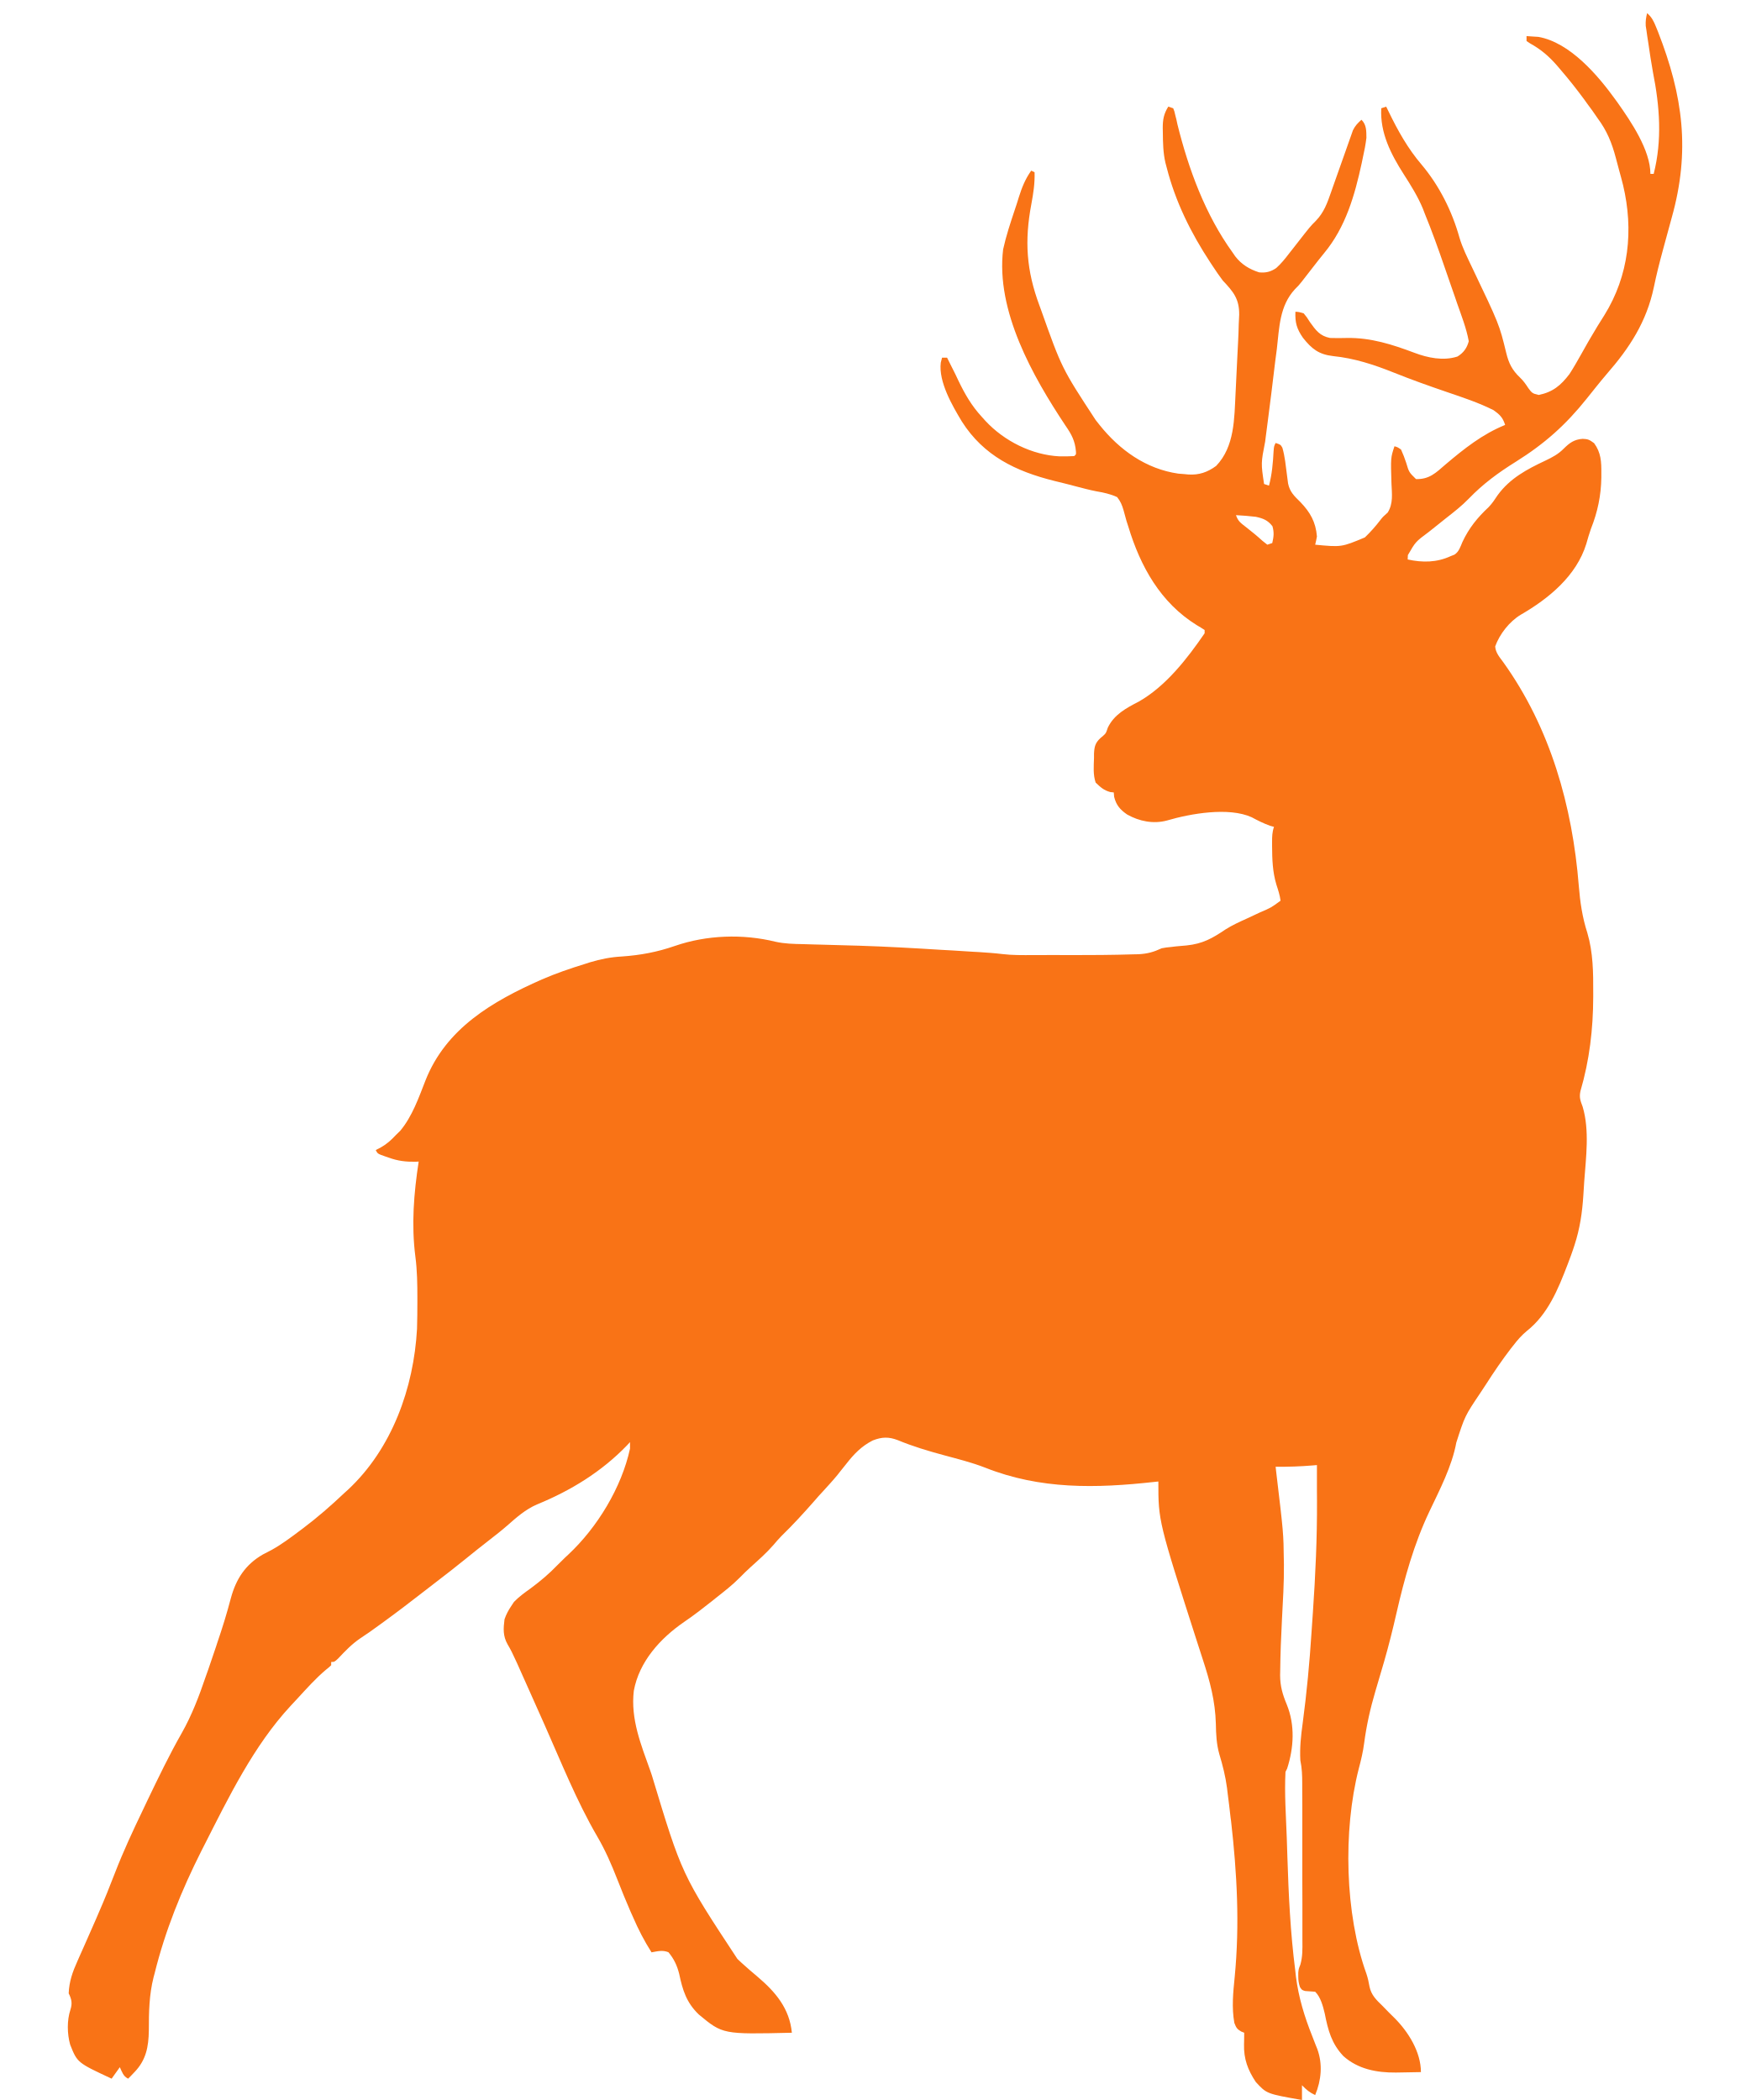
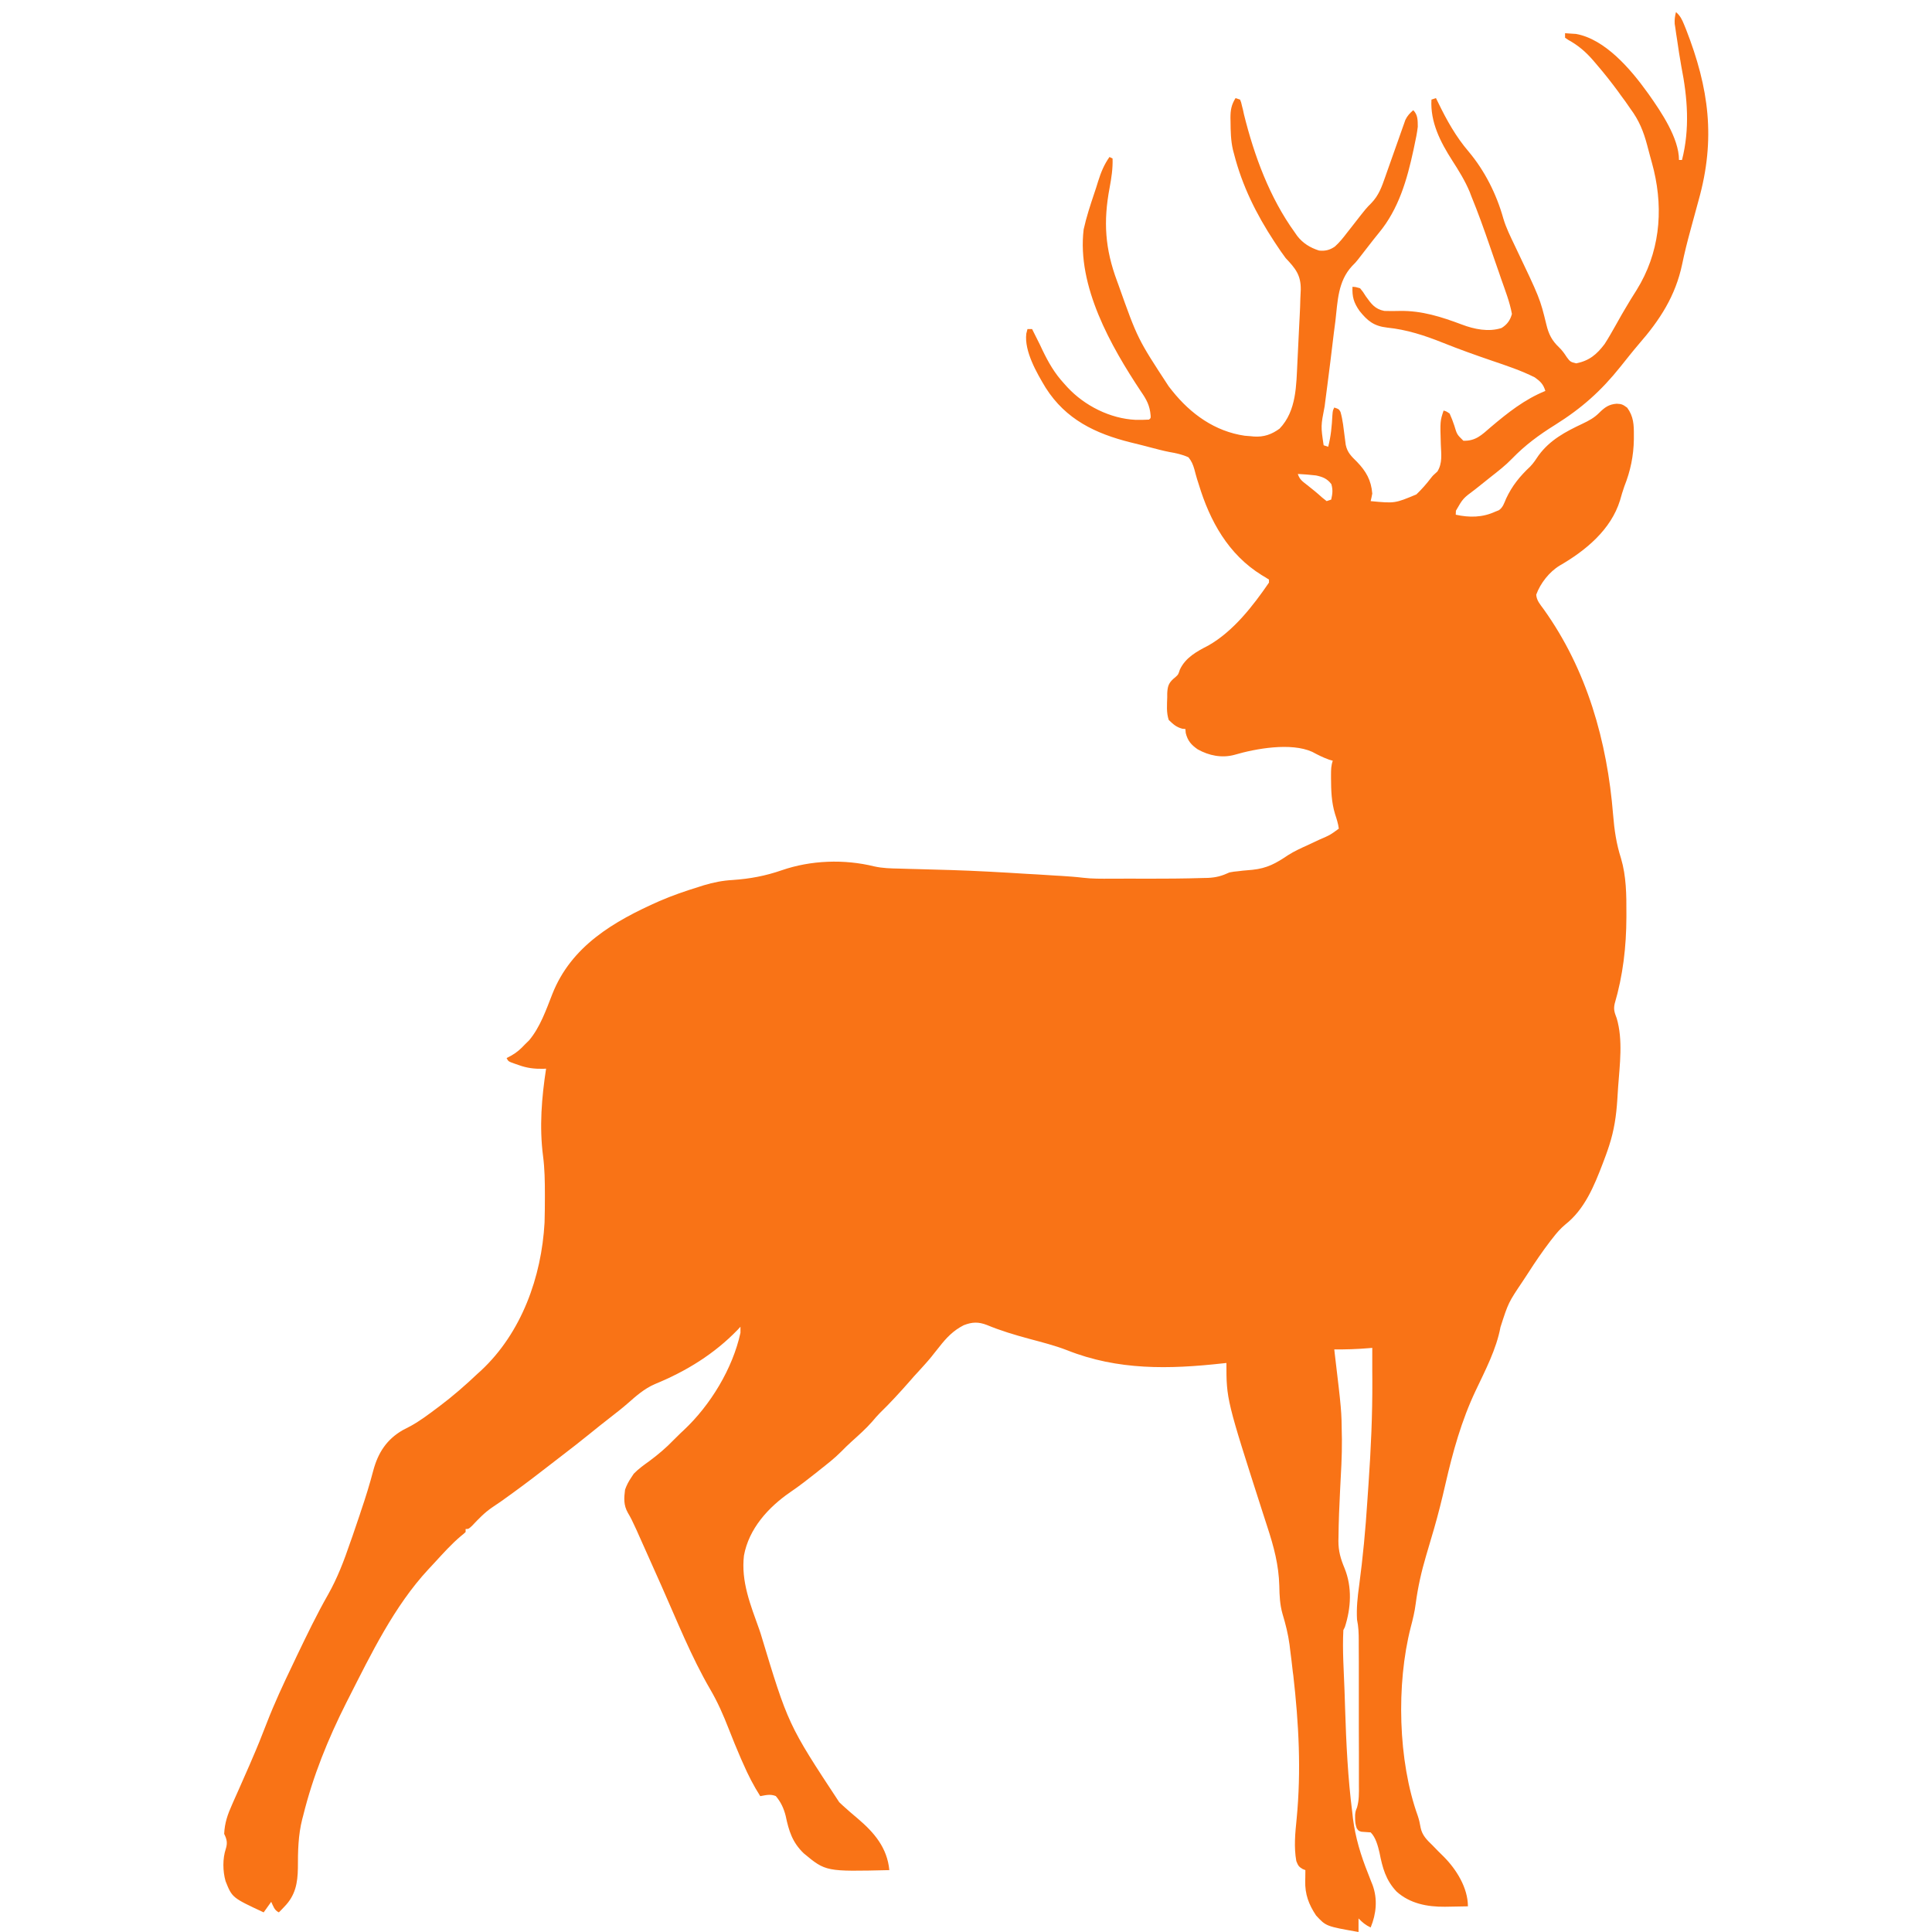
- <svg xmlns="http://www.w3.org/2000/svg" width="100px" height="120px" viewBox="0 0 74 95" version="1.1">
+ <svg xmlns="http://www.w3.org/2000/svg" width="140px" height="140px" viewBox="0 0 74 95" version="1.1">
  <g id="surface1">
    <path style="stroke:none; fill-rule:nonzero; fill:#f97316; fill-opacity:1;" d="M 71.91 0.594 C 72.117 0.773 72.207 0.953 72.309 1.207 C 72.34 1.285 72.371 1.367 72.406 1.445 C 73.535 4.336 73.871 6.828 73.023 9.848 C 72.91 10.254 72.801 10.66 72.691 11.066 C 72.664 11.164 72.637 11.258 72.613 11.355 C 72.465 11.898 72.328 12.441 72.215 12.992 C 71.887 14.551 71.125 15.727 70.086 16.918 C 69.922 17.109 69.766 17.301 69.609 17.496 C 69.562 17.555 69.516 17.613 69.465 17.676 C 69.371 17.793 69.277 17.91 69.184 18.027 C 68.227 19.227 67.273 20.074 65.969 20.891 C 65.18 21.383 64.492 21.887 63.844 22.559 C 63.523 22.891 63.164 23.168 62.801 23.453 C 62.59 23.617 62.387 23.785 62.18 23.949 C 62.129 23.988 62.078 24.027 62.027 24.07 C 61.438 24.508 61.438 24.508 61.09 25.113 C 61.086 25.211 61.086 25.211 61.082 25.309 C 61.754 25.457 62.398 25.449 63.023 25.16 C 63.082 25.137 63.141 25.113 63.199 25.09 C 63.402 24.957 63.465 24.734 63.559 24.516 C 63.855 23.883 64.238 23.414 64.746 22.938 C 64.906 22.77 65.023 22.594 65.152 22.398 C 65.707 21.637 66.473 21.23 67.312 20.836 C 67.629 20.684 67.891 20.547 68.137 20.297 C 68.406 20.031 68.613 19.879 68.996 19.852 C 69.246 19.863 69.297 19.891 69.512 20.047 C 69.828 20.477 69.844 20.895 69.84 21.406 C 69.84 21.473 69.84 21.539 69.84 21.605 C 69.828 22.414 69.672 23.164 69.371 23.918 C 69.289 24.145 69.227 24.371 69.16 24.602 C 68.715 26.047 67.469 27.074 66.195 27.809 C 65.684 28.117 65.242 28.68 65.039 29.242 C 65.059 29.531 65.234 29.723 65.402 29.953 C 67.535 32.93 68.531 36.465 68.82 40.07 C 68.879 40.805 68.98 41.5 69.207 42.203 C 69.469 43.086 69.477 44.004 69.473 44.918 C 69.473 44.977 69.473 45.039 69.473 45.102 C 69.469 46.555 69.305 47.961 68.895 49.359 C 68.832 49.652 68.895 49.797 68.996 50.07 C 69.312 51.133 69.145 52.359 69.066 53.449 C 69.055 53.656 69.039 53.859 69.027 54.062 C 68.977 54.855 68.871 55.578 68.625 56.332 C 68.602 56.398 68.582 56.465 68.559 56.531 C 68.5 56.703 68.441 56.871 68.375 57.039 C 68.355 57.098 68.332 57.156 68.309 57.215 C 67.887 58.316 67.422 59.461 66.469 60.211 C 66.234 60.406 66.039 60.629 65.852 60.875 C 65.816 60.918 65.781 60.965 65.746 61.008 C 65.352 61.523 64.988 62.055 64.641 62.598 C 64.555 62.73 64.469 62.863 64.379 62.996 C 63.668 64.055 63.668 64.055 63.281 65.258 C 63.082 66.34 62.531 67.387 62.062 68.379 C 61.363 69.852 60.938 71.391 60.574 72.977 C 60.406 73.715 60.223 74.449 60.012 75.18 C 59.988 75.254 59.965 75.332 59.945 75.406 C 59.84 75.773 59.73 76.141 59.621 76.508 C 59.391 77.285 59.219 78.051 59.113 78.855 C 59.062 79.254 58.969 79.637 58.867 80.02 C 58.152 82.816 58.242 86.59 59.215 89.289 C 59.281 89.484 59.32 89.668 59.355 89.871 C 59.434 90.254 59.664 90.473 59.938 90.738 C 60.035 90.836 60.129 90.934 60.223 91.031 C 60.312 91.117 60.398 91.203 60.484 91.289 C 61.113 91.918 61.68 92.828 61.68 93.738 C 61.387 93.746 61.09 93.75 60.797 93.754 C 60.672 93.754 60.672 93.754 60.547 93.758 C 59.684 93.766 58.832 93.605 58.172 93.012 C 57.637 92.445 57.48 91.844 57.332 91.094 C 57.254 90.766 57.148 90.348 56.898 90.102 C 56.75 90.09 56.598 90.078 56.445 90.07 C 56.301 90.027 56.301 90.027 56.211 89.895 C 56.152 89.723 56.133 89.59 56.133 89.406 C 56.133 89.324 56.133 89.324 56.133 89.242 C 56.152 89.062 56.152 89.062 56.227 88.879 C 56.332 88.516 56.324 88.168 56.32 87.789 C 56.32 87.707 56.32 87.625 56.32 87.539 C 56.32 87.266 56.32 86.996 56.32 86.723 C 56.32 86.531 56.32 86.344 56.32 86.152 C 56.32 85.758 56.32 85.359 56.316 84.961 C 56.316 84.504 56.316 84.043 56.316 83.586 C 56.316 83.145 56.316 82.703 56.316 82.258 C 56.316 82.07 56.316 81.883 56.316 81.695 C 56.316 81.434 56.312 81.172 56.312 80.91 C 56.312 80.832 56.312 80.754 56.312 80.676 C 56.312 80.32 56.301 79.984 56.227 79.637 C 56.195 79.07 56.254 78.52 56.332 77.961 C 56.516 76.582 56.645 75.211 56.734 73.82 C 56.754 73.535 56.773 73.246 56.793 72.961 C 56.91 71.266 56.988 69.582 56.98 67.883 C 56.98 67.727 56.98 67.566 56.977 67.41 C 56.977 67.035 56.977 66.656 56.977 66.277 C 56.914 66.281 56.855 66.289 56.793 66.293 C 56.23 66.34 55.672 66.359 55.109 66.352 C 55.121 66.461 55.121 66.461 55.133 66.57 C 55.465 69.355 55.465 69.355 55.48 70.582 C 55.484 70.672 55.484 70.672 55.484 70.766 C 55.492 71.602 55.438 72.438 55.395 73.273 C 55.355 74.047 55.324 74.816 55.316 75.586 C 55.316 75.648 55.312 75.715 55.312 75.777 C 55.312 76.273 55.422 76.652 55.613 77.109 C 55.992 78.039 55.934 79.066 55.629 80.008 C 55.605 80.059 55.582 80.105 55.555 80.156 C 55.504 81.145 55.578 82.148 55.613 83.137 C 55.621 83.426 55.629 83.715 55.641 84.004 C 55.695 85.719 55.777 87.43 55.996 89.133 C 56.004 89.227 56.016 89.32 56.027 89.418 C 56.148 90.363 56.414 91.234 56.766 92.113 C 56.816 92.246 56.871 92.383 56.922 92.516 C 56.945 92.57 56.969 92.629 56.992 92.688 C 57.246 93.383 57.176 94.102 56.898 94.777 C 56.652 94.664 56.492 94.531 56.301 94.332 C 56.301 94.551 56.301 94.773 56.301 95 C 54.703 94.719 54.703 94.719 54.211 94.184 C 53.852 93.641 53.664 93.145 53.68 92.484 C 53.68 92.41 53.68 92.41 53.684 92.332 C 53.684 92.207 53.688 92.082 53.688 91.957 C 53.645 91.938 53.598 91.922 53.551 91.902 C 53.355 91.789 53.324 91.719 53.242 91.512 C 53.117 90.816 53.188 90.129 53.258 89.434 C 53.488 87.055 53.363 84.75 53.094 82.383 C 53.086 82.324 53.078 82.27 53.07 82.211 C 53.031 81.852 52.988 81.496 52.941 81.141 C 52.926 81.012 52.926 81.012 52.91 80.879 C 52.84 80.352 52.715 79.859 52.562 79.352 C 52.434 78.898 52.414 78.457 52.406 77.988 C 52.379 76.949 52.137 76.055 51.816 75.074 C 51.754 74.891 51.695 74.703 51.637 74.52 C 51.613 74.449 51.613 74.449 51.59 74.375 C 49.805 68.816 49.805 68.816 49.805 67.02 C 49.746 67.027 49.688 67.031 49.625 67.039 C 46.984 67.332 44.469 67.387 41.965 66.391 C 41.359 66.156 40.73 66 40.109 65.832 C 39.402 65.641 38.707 65.434 38.027 65.152 C 37.613 64.992 37.305 65 36.887 65.164 C 36.379 65.422 36.039 65.777 35.691 66.223 C 35.602 66.336 35.512 66.445 35.422 66.559 C 35.379 66.613 35.336 66.668 35.293 66.723 C 35.086 66.977 34.863 67.215 34.645 67.457 C 34.508 67.602 34.375 67.75 34.246 67.902 C 33.766 68.449 33.273 68.988 32.75 69.496 C 32.625 69.625 32.512 69.754 32.398 69.891 C 32.082 70.254 31.723 70.57 31.367 70.891 C 31.195 71.047 31.031 71.207 30.867 71.375 C 30.535 71.711 30.164 71.996 29.793 72.289 C 29.754 72.324 29.711 72.355 29.668 72.391 C 29.238 72.73 28.812 73.066 28.355 73.375 C 27.277 74.117 26.324 75.168 26.082 76.488 C 25.93 77.77 26.41 78.934 26.832 80.117 C 26.852 80.184 26.875 80.246 26.898 80.312 C 28.254 84.801 28.254 84.801 30.766 88.617 C 30.828 88.676 30.887 88.73 30.953 88.793 C 31.188 89.004 31.426 89.215 31.672 89.418 C 32.492 90.113 33.125 90.859 33.23 91.957 C 30.105 92.031 30.105 92.031 29.023 91.133 C 28.461 90.594 28.289 90.031 28.133 89.289 C 28.039 88.918 27.898 88.613 27.648 88.316 C 27.379 88.207 27.164 88.27 26.883 88.32 C 26.555 87.805 26.285 87.281 26.043 86.719 C 25.988 86.602 25.988 86.602 25.934 86.477 C 25.723 85.988 25.52 85.496 25.328 85 C 25.066 84.328 24.789 83.695 24.426 83.074 C 23.492 81.469 22.793 79.707 22.039 78.012 C 21.758 77.383 21.48 76.754 21.199 76.129 C 21.141 76.004 21.086 75.879 21.031 75.754 C 20.953 75.582 20.879 75.41 20.801 75.238 C 20.766 75.16 20.766 75.16 20.73 75.086 C 20.621 74.844 20.508 74.609 20.371 74.383 C 20.16 74.008 20.18 73.672 20.234 73.254 C 20.309 73.035 20.406 72.852 20.535 72.66 C 20.578 72.598 20.621 72.531 20.664 72.465 C 20.898 72.223 21.16 72.039 21.43 71.844 C 21.863 71.523 22.254 71.191 22.625 70.805 C 23 70.434 23 70.434 23.125 70.32 C 24.434 69.094 25.527 67.293 25.91 65.535 C 25.91 65.438 25.91 65.34 25.91 65.238 C 25.867 65.285 25.82 65.336 25.773 65.387 C 24.617 66.582 23.238 67.43 21.699 68.059 C 21.176 68.289 20.785 68.637 20.359 69.012 C 20.105 69.234 19.84 69.441 19.574 69.648 C 19.191 69.945 18.812 70.246 18.438 70.551 C 18.008 70.898 17.574 71.238 17.133 71.574 C 16.945 71.719 16.754 71.863 16.566 72.012 C 15.977 72.469 15.387 72.922 14.785 73.359 C 14.695 73.426 14.695 73.426 14.602 73.492 C 14.309 73.711 14.008 73.918 13.703 74.121 C 13.328 74.375 13.023 74.695 12.715 75.023 C 12.543 75.184 12.543 75.184 12.395 75.184 C 12.395 75.234 12.395 75.281 12.395 75.332 C 12.301 75.422 12.301 75.422 12.164 75.531 C 11.695 75.926 11.289 76.383 10.875 76.832 C 10.77 76.945 10.664 77.059 10.559 77.172 C 8.887 78.973 7.746 81.328 6.645 83.496 C 6.609 83.57 6.57 83.645 6.531 83.719 C 5.629 85.508 4.887 87.336 4.406 89.285 C 4.391 89.34 4.379 89.391 4.363 89.445 C 4.16 90.242 4.148 91.039 4.148 91.855 C 4.137 92.598 4.023 93.199 3.492 93.746 C 3.41 93.832 3.41 93.832 3.332 93.914 C 3.273 93.973 3.273 93.973 3.211 94.035 C 2.984 93.922 2.941 93.734 2.836 93.516 C 2.652 93.773 2.652 93.773 2.465 94.035 C 0.914 93.312 0.914 93.312 0.59 92.496 C 0.453 92.004 0.441 91.402 0.602 90.914 C 0.695 90.625 0.656 90.441 0.523 90.176 C 0.547 89.633 0.695 89.215 0.918 88.719 C 0.953 88.645 0.984 88.57 1.016 88.496 C 1.086 88.336 1.156 88.18 1.227 88.023 C 1.41 87.609 1.59 87.199 1.77 86.789 C 1.805 86.707 1.84 86.625 1.875 86.543 C 2.137 85.945 2.379 85.344 2.613 84.734 C 2.992 83.754 3.434 82.805 3.891 81.855 C 3.961 81.707 4.031 81.559 4.102 81.41 C 4.59 80.395 5.074 79.387 5.633 78.406 C 6.094 77.59 6.418 76.738 6.719 75.852 C 6.758 75.746 6.793 75.641 6.832 75.535 C 6.949 75.184 7.07 74.836 7.188 74.488 C 7.215 74.406 7.215 74.406 7.242 74.32 C 7.473 73.648 7.68 72.977 7.859 72.293 C 8.094 71.43 8.512 70.781 9.301 70.324 C 9.434 70.254 9.57 70.184 9.707 70.113 C 10.156 69.863 10.566 69.555 10.977 69.246 C 11.02 69.215 11.066 69.18 11.109 69.148 C 11.773 68.648 12.391 68.109 12.992 67.539 C 13.07 67.469 13.07 67.469 13.152 67.395 C 15.148 65.535 16.129 62.785 16.277 60.117 C 16.289 59.707 16.293 59.301 16.293 58.891 C 16.293 58.836 16.293 58.781 16.293 58.723 C 16.293 58.094 16.285 57.473 16.203 56.848 C 16.016 55.402 16.133 53.98 16.352 52.547 C 16.305 52.551 16.258 52.551 16.211 52.555 C 15.773 52.562 15.414 52.52 15.004 52.371 C 14.953 52.355 14.906 52.336 14.855 52.32 C 14.496 52.195 14.496 52.195 14.41 52.027 C 14.531 51.965 14.531 51.965 14.648 51.902 C 14.91 51.754 15.102 51.582 15.309 51.359 C 15.379 51.289 15.445 51.223 15.52 51.152 C 16.059 50.508 16.355 49.656 16.656 48.887 C 17.586 46.52 19.68 45.301 21.922 44.309 C 22.555 44.035 23.203 43.812 23.863 43.609 C 23.941 43.582 24.023 43.559 24.105 43.531 C 24.586 43.387 25.039 43.297 25.539 43.27 C 26.383 43.211 27.137 43.07 27.938 42.793 C 29.371 42.297 31.012 42.238 32.488 42.602 C 32.906 42.695 33.316 42.703 33.742 42.711 C 33.922 42.719 34.102 42.723 34.281 42.727 C 34.375 42.73 34.469 42.73 34.566 42.734 C 35.074 42.746 35.582 42.762 36.09 42.777 C 36.145 42.777 36.195 42.781 36.25 42.781 C 37.5 42.82 38.742 42.891 39.988 42.969 C 40.152 42.977 40.32 42.988 40.484 42.996 C 40.793 43.016 41.105 43.035 41.414 43.055 C 41.551 43.062 41.551 43.062 41.691 43.07 C 42.047 43.094 42.398 43.117 42.75 43.16 C 43.199 43.215 43.652 43.207 44.105 43.207 C 44.25 43.207 44.25 43.207 44.398 43.207 C 44.605 43.207 44.812 43.207 45.02 43.203 C 45.281 43.203 45.539 43.203 45.797 43.207 C 46.762 43.207 47.727 43.203 48.691 43.172 C 48.758 43.168 48.828 43.168 48.898 43.168 C 49.309 43.148 49.586 43.07 49.957 42.898 C 50.172 42.859 50.172 42.859 50.379 42.84 C 50.492 42.828 50.492 42.828 50.609 42.812 C 50.766 42.801 50.926 42.785 51.082 42.77 C 51.809 42.695 52.246 42.449 52.84 42.047 C 53.148 41.852 53.477 41.703 53.805 41.555 C 53.941 41.492 54.074 41.43 54.207 41.367 C 54.27 41.336 54.336 41.309 54.398 41.277 C 54.902 41.062 54.902 41.062 55.332 40.746 C 55.301 40.496 55.223 40.262 55.145 40.023 C 54.969 39.438 54.953 38.879 54.949 38.27 C 54.949 38.211 54.949 38.152 54.949 38.09 C 54.949 37.844 54.953 37.641 55.035 37.406 C 54.977 37.391 54.918 37.371 54.855 37.355 C 54.562 37.25 54.297 37.117 54.023 36.969 C 52.98 36.5 51.262 36.805 50.199 37.117 C 49.582 37.285 48.945 37.156 48.395 36.848 C 48.078 36.629 47.898 36.426 47.805 36.043 C 47.797 35.945 47.797 35.945 47.789 35.848 C 47.711 35.84 47.711 35.84 47.633 35.832 C 47.332 35.75 47.191 35.613 46.969 35.402 C 46.848 35.039 46.883 34.668 46.895 34.289 C 46.895 34.195 46.895 34.195 46.895 34.098 C 46.91 33.781 46.949 33.609 47.184 33.391 C 47.223 33.355 47.266 33.32 47.309 33.285 C 47.438 33.168 47.438 33.168 47.516 32.926 C 47.797 32.328 48.352 32.031 48.922 31.738 C 50.148 31.039 51.113 29.793 51.898 28.648 C 51.898 28.598 51.898 28.551 51.898 28.5 C 51.781 28.422 51.664 28.352 51.543 28.281 C 49.902 27.266 48.992 25.625 48.445 23.816 C 48.418 23.73 48.391 23.648 48.363 23.562 C 48.316 23.402 48.27 23.238 48.23 23.078 C 48.16 22.84 48.094 22.68 47.941 22.488 C 47.633 22.344 47.32 22.281 46.988 22.223 C 46.684 22.164 46.383 22.082 46.082 22.004 C 45.953 21.973 45.82 21.938 45.691 21.902 C 45.625 21.887 45.559 21.871 45.492 21.852 C 45.359 21.82 45.227 21.785 45.094 21.754 C 43.359 21.32 41.91 20.625 40.922 19.074 C 40.484 18.348 39.859 17.273 39.965 16.406 C 39.984 16.332 40.004 16.258 40.023 16.18 C 40.098 16.18 40.172 16.18 40.25 16.18 C 40.297 16.277 40.348 16.379 40.398 16.477 C 40.449 16.578 40.449 16.578 40.5 16.68 C 40.59 16.855 40.676 17.031 40.758 17.211 C 41.051 17.82 41.355 18.352 41.816 18.852 C 41.871 18.914 41.926 18.977 41.984 19.039 C 42.832 19.953 44.09 20.586 45.344 20.645 C 45.562 20.645 45.781 20.648 45.996 20.633 C 46.086 20.562 46.086 20.562 46.078 20.426 C 46.039 19.945 45.879 19.648 45.605 19.254 C 44.121 17.02 42.449 14.066 42.785 11.281 C 42.918 10.676 43.113 10.086 43.309 9.5 C 43.375 9.309 43.438 9.113 43.496 8.918 C 43.637 8.473 43.785 8.102 44.055 7.719 C 44.105 7.742 44.156 7.77 44.207 7.793 C 44.223 8.289 44.152 8.746 44.062 9.23 C 43.746 10.902 43.836 12.234 44.43 13.828 C 44.453 13.887 44.473 13.945 44.496 14.008 C 45.438 16.66 45.438 16.66 46.969 19 C 47.027 19.074 47.086 19.148 47.148 19.227 C 48.051 20.355 49.242 21.215 50.707 21.426 C 50.805 21.434 50.902 21.441 51 21.449 C 51.055 21.453 51.105 21.461 51.16 21.465 C 51.648 21.496 52.027 21.363 52.418 21.078 C 53.262 20.199 53.238 18.926 53.297 17.793 C 53.301 17.715 53.305 17.633 53.309 17.551 C 53.336 17.066 53.359 16.586 53.379 16.102 C 53.391 15.898 53.398 15.695 53.41 15.496 C 53.426 15.219 53.434 14.941 53.441 14.668 C 53.445 14.523 53.453 14.383 53.461 14.238 C 53.469 13.523 53.199 13.199 52.719 12.691 C 52.559 12.48 52.414 12.266 52.27 12.047 C 52.234 11.988 52.195 11.934 52.156 11.875 C 51.273 10.531 50.578 9.129 50.18 7.57 C 50.152 7.469 50.152 7.469 50.125 7.363 C 50.02 6.91 50.012 6.453 50.008 5.988 C 50.004 5.926 50.004 5.859 50.004 5.793 C 50.004 5.414 50.047 5.156 50.254 4.824 C 50.328 4.848 50.402 4.875 50.477 4.898 C 50.531 5.031 50.531 5.031 50.57 5.207 C 50.586 5.273 50.602 5.34 50.621 5.406 C 50.637 5.48 50.652 5.551 50.668 5.625 C 51.172 7.656 51.93 9.719 53.168 11.43 C 53.203 11.484 53.242 11.539 53.281 11.594 C 53.562 11.961 53.922 12.18 54.359 12.32 C 54.66 12.352 54.887 12.297 55.137 12.125 C 55.363 11.922 55.539 11.703 55.723 11.461 C 55.797 11.367 55.867 11.277 55.941 11.184 C 55.977 11.137 56.012 11.09 56.051 11.043 C 56.672 10.246 56.672 10.246 56.926 9.992 C 57.297 9.609 57.445 9.184 57.617 8.691 C 57.648 8.605 57.676 8.52 57.707 8.434 C 57.805 8.168 57.898 7.898 57.992 7.629 C 58.086 7.363 58.18 7.094 58.277 6.824 C 58.336 6.656 58.395 6.492 58.453 6.324 C 58.48 6.246 58.508 6.172 58.535 6.094 C 58.57 5.996 58.57 5.996 58.605 5.895 C 58.703 5.691 58.824 5.566 58.992 5.418 C 59.223 5.648 59.211 5.922 59.215 6.234 C 59.18 6.535 59.121 6.828 59.055 7.125 C 59.039 7.207 59.023 7.289 59.004 7.371 C 58.688 8.836 58.277 10.277 57.301 11.453 C 57.133 11.656 56.973 11.863 56.812 12.07 C 56.727 12.184 56.637 12.297 56.551 12.406 C 56.465 12.516 56.379 12.625 56.293 12.738 C 56.152 12.914 56.152 12.914 55.98 13.086 C 55.285 13.84 55.277 14.809 55.164 15.785 C 55.141 15.977 55.117 16.164 55.09 16.352 C 55.031 16.824 54.973 17.297 54.918 17.77 C 54.867 18.168 54.816 18.566 54.766 18.965 C 54.73 19.238 54.695 19.508 54.66 19.781 C 54.652 19.844 54.645 19.906 54.637 19.969 C 54.445 20.953 54.445 20.953 54.586 21.895 C 54.66 21.918 54.734 21.945 54.809 21.969 C 54.945 21.453 54.988 20.953 55.016 20.422 C 55.035 20.188 55.035 20.188 55.109 20.039 C 55.332 20.113 55.332 20.113 55.414 20.254 C 55.531 20.656 55.566 21.066 55.621 21.48 C 55.633 21.582 55.633 21.582 55.648 21.688 C 55.656 21.746 55.664 21.809 55.672 21.871 C 55.75 22.254 55.953 22.441 56.227 22.711 C 56.672 23.172 56.926 23.617 56.977 24.27 C 56.953 24.395 56.93 24.516 56.898 24.641 C 58.086 24.754 58.086 24.754 59.145 24.312 C 59.402 24.066 59.633 23.805 59.848 23.523 C 59.961 23.379 59.961 23.379 60.18 23.184 C 60.434 22.773 60.367 22.34 60.348 21.867 C 60.312 20.707 60.312 20.707 60.484 20.188 C 60.621 20.227 60.621 20.227 60.781 20.336 C 60.871 20.535 60.945 20.723 61.012 20.93 C 61.141 21.363 61.141 21.363 61.457 21.672 C 62.062 21.691 62.359 21.387 62.801 21.004 C 63.637 20.297 64.461 19.641 65.488 19.223 C 65.387 18.891 65.246 18.754 64.965 18.555 C 64.289 18.215 63.566 17.977 62.852 17.734 C 62.043 17.457 61.242 17.172 60.445 16.852 C 59.555 16.496 58.672 16.207 57.711 16.109 C 57.062 16.035 56.746 15.785 56.348 15.285 C 56.066 14.879 55.984 14.602 56.004 14.102 C 56.172 14.113 56.172 14.113 56.379 14.176 C 56.523 14.352 56.523 14.352 56.66 14.57 C 56.926 14.941 57.109 15.199 57.57 15.289 C 57.824 15.297 58.078 15.297 58.332 15.289 C 59.414 15.27 60.379 15.582 61.379 15.957 C 61.988 16.188 62.691 16.336 63.332 16.129 C 63.609 15.961 63.762 15.742 63.844 15.438 C 63.738 14.848 63.508 14.27 63.312 13.707 C 63.27 13.578 63.27 13.578 63.223 13.445 C 63.16 13.266 63.098 13.086 63.035 12.906 C 62.941 12.637 62.848 12.363 62.754 12.094 C 62.469 11.266 62.176 10.445 61.844 9.637 C 61.82 9.57 61.793 9.508 61.77 9.441 C 61.539 8.887 61.23 8.391 60.906 7.887 C 60.324 6.977 59.824 6.004 59.887 4.898 C 59.996 4.863 59.996 4.863 60.109 4.824 C 60.145 4.898 60.184 4.973 60.219 5.047 C 60.637 5.91 61.09 6.723 61.715 7.453 C 62.512 8.402 63.09 9.555 63.422 10.746 C 63.562 11.219 63.781 11.648 63.992 12.094 C 65.223 14.672 65.223 14.672 65.539 15.965 C 65.652 16.434 65.809 16.746 66.16 17.078 C 66.316 17.227 66.422 17.379 66.539 17.559 C 66.699 17.777 66.727 17.805 67.008 17.867 C 67.652 17.734 68.008 17.434 68.398 16.922 C 68.594 16.621 68.766 16.312 68.941 16.004 C 69.039 15.832 69.137 15.66 69.234 15.484 C 69.285 15.402 69.332 15.316 69.383 15.23 C 69.57 14.902 69.773 14.582 69.977 14.258 C 71.09 12.465 71.305 10.414 70.824 8.379 C 70.766 8.145 70.703 7.91 70.637 7.676 C 70.59 7.5 70.543 7.32 70.496 7.145 C 70.316 6.465 70.094 5.914 69.668 5.344 C 69.59 5.23 69.508 5.113 69.43 5 C 69.352 4.891 69.273 4.785 69.191 4.676 C 69.152 4.617 69.109 4.562 69.066 4.5 C 68.734 4.051 68.391 3.613 68.027 3.191 C 67.969 3.121 67.91 3.051 67.848 2.98 C 67.473 2.547 67.113 2.238 66.613 1.961 C 66.562 1.926 66.512 1.891 66.457 1.855 C 66.457 1.781 66.457 1.707 66.457 1.633 C 66.57 1.641 66.684 1.648 66.797 1.656 C 66.895 1.664 66.895 1.664 66.992 1.668 C 68.426 1.922 69.688 3.41 70.492 4.527 C 70.52 4.57 70.551 4.609 70.582 4.652 C 71.184 5.504 72.059 6.797 72.059 7.867 C 72.109 7.867 72.156 7.867 72.207 7.867 C 72.598 6.332 72.48 4.812 72.176 3.277 C 72.094 2.828 72.027 2.375 71.961 1.922 C 71.945 1.832 71.934 1.742 71.918 1.648 C 71.906 1.566 71.895 1.48 71.883 1.395 C 71.871 1.32 71.859 1.246 71.848 1.172 C 71.836 0.961 71.859 0.797 71.91 0.594 Z M 53.316 23.305 C 53.41 23.586 53.539 23.664 53.773 23.848 C 54.027 24.047 54.273 24.246 54.512 24.465 C 54.586 24.523 54.66 24.582 54.734 24.641 C 54.809 24.617 54.883 24.59 54.957 24.566 C 55.023 24.281 55.047 24.09 54.965 23.805 C 54.754 23.531 54.539 23.449 54.211 23.379 C 53.914 23.344 53.617 23.32 53.316 23.305 Z M 53.316 23.305 " />
  </g>
</svg>
